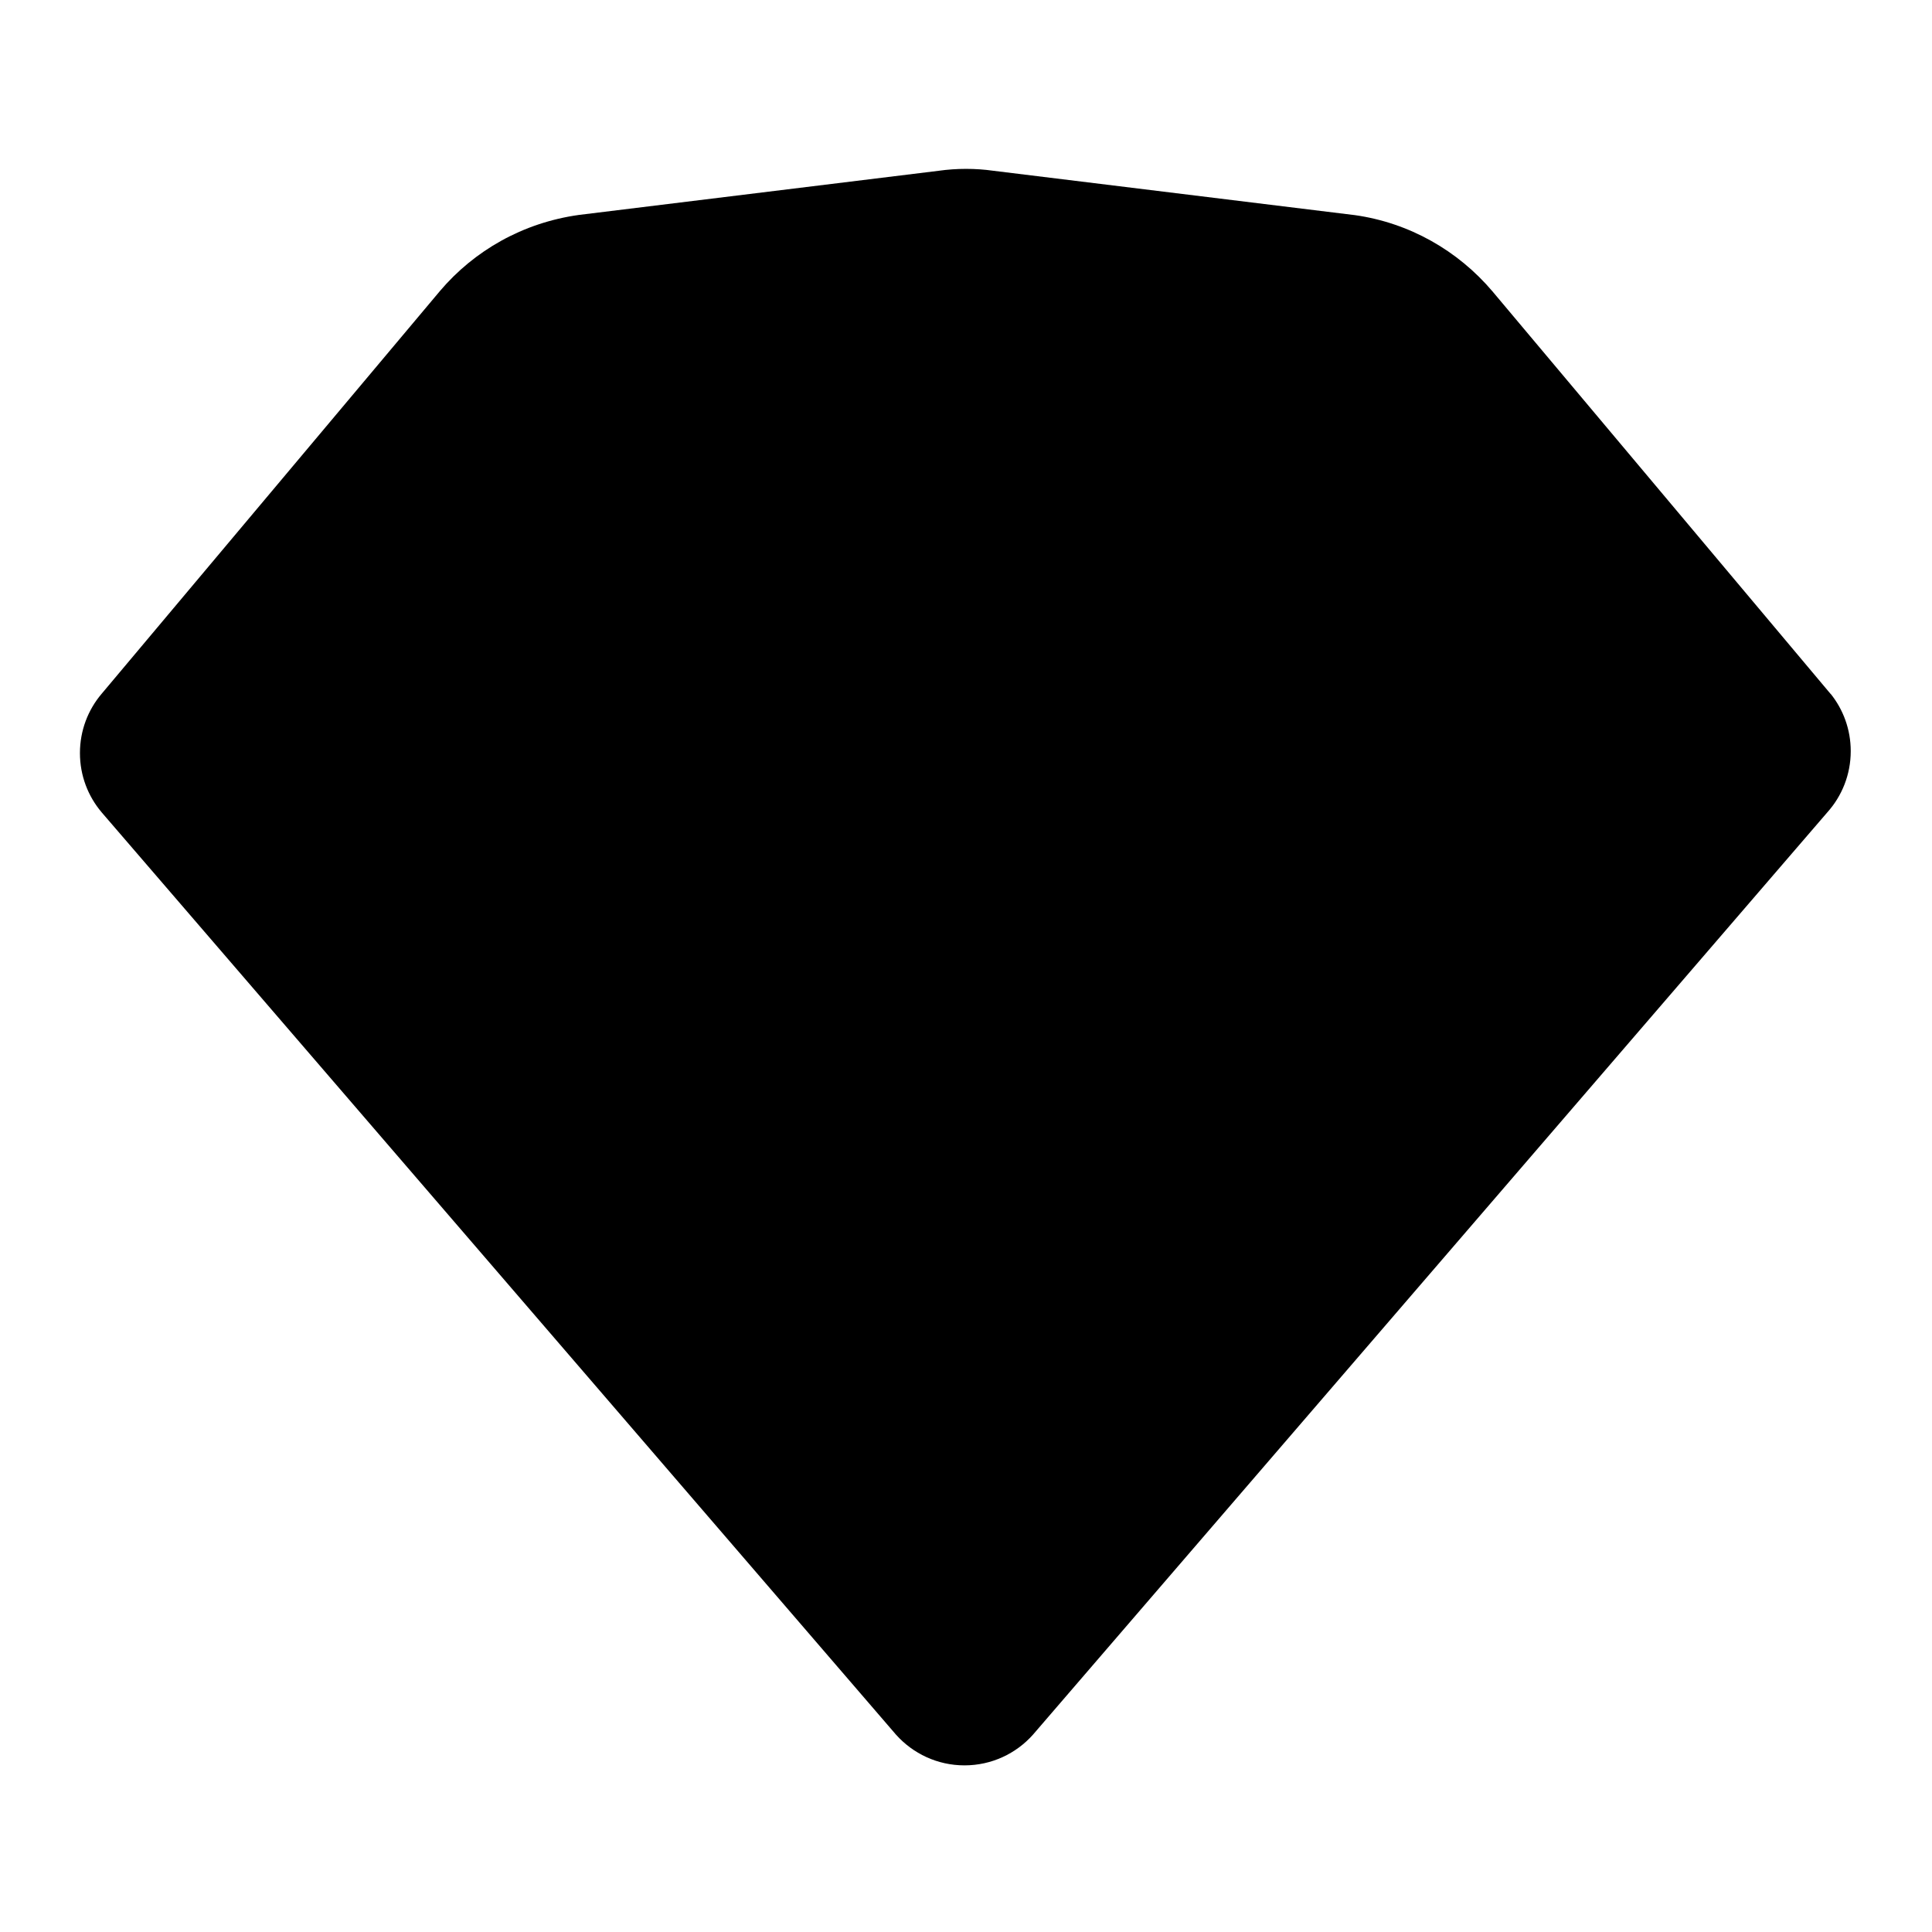
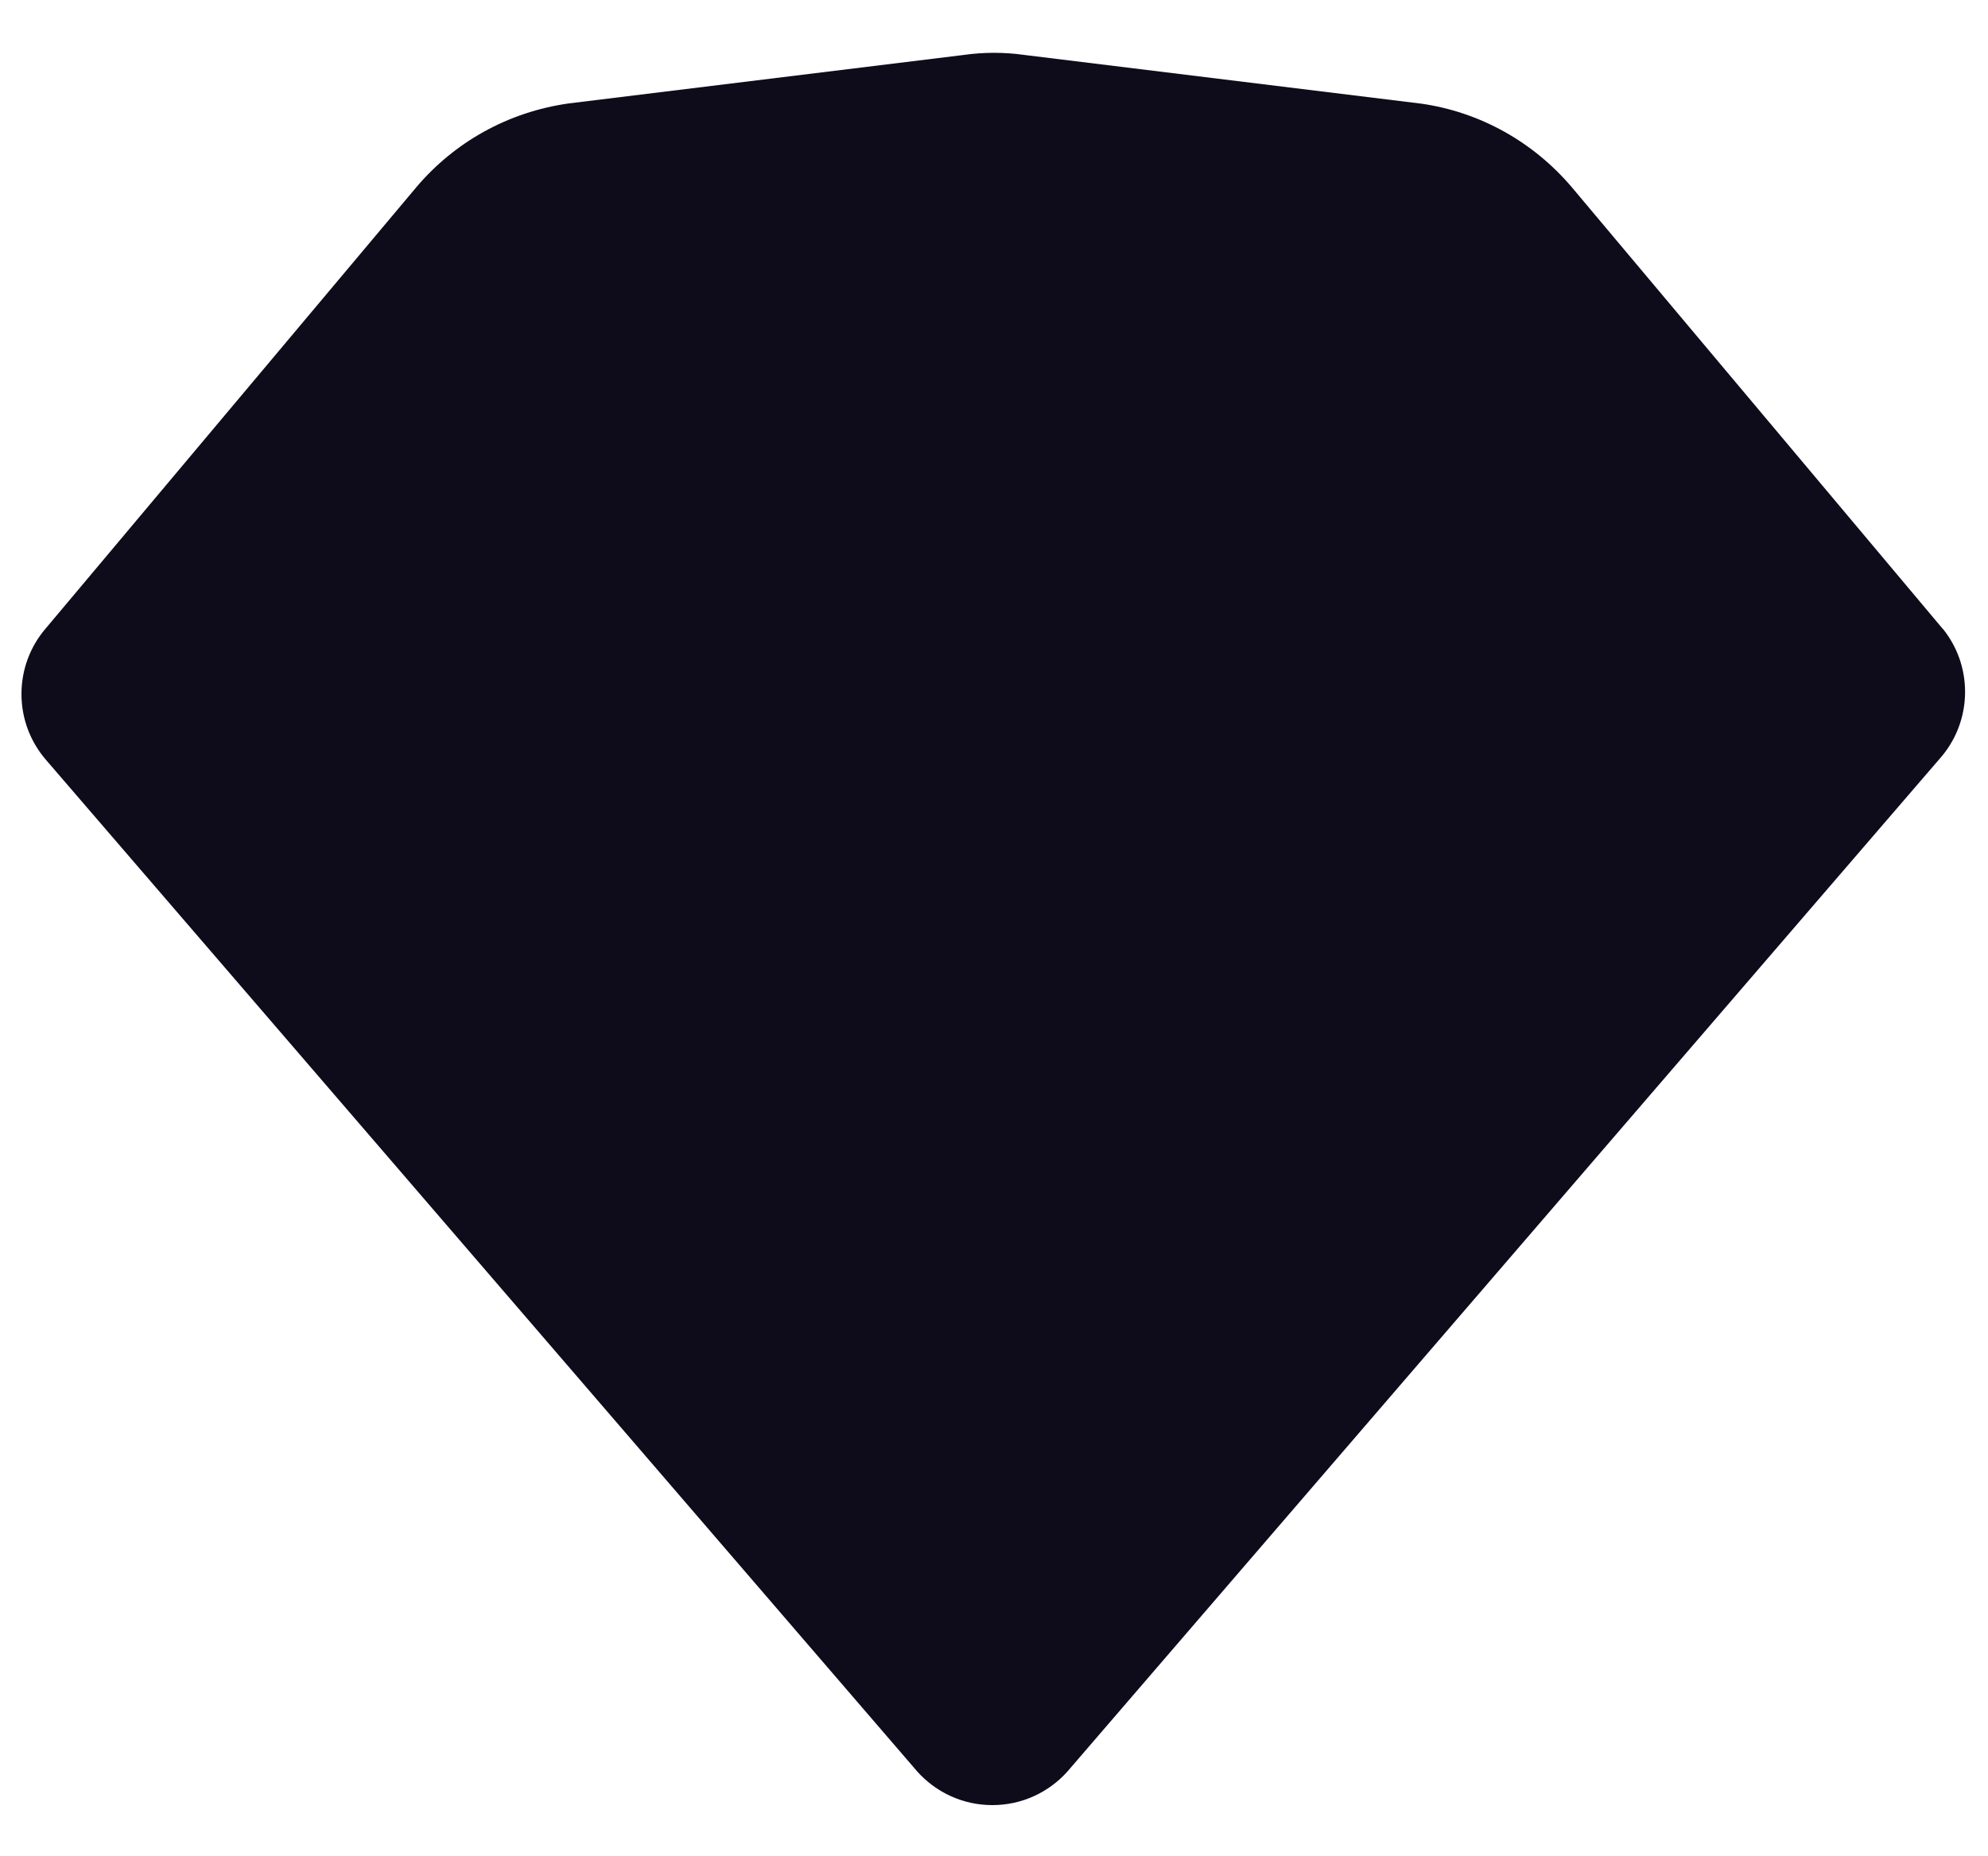
- <svg id="icon-stake-game-diamonds" viewBox="0 0 32 32">
-   <path d="M30.32 11.493l-5.6-6.667c-0.572-0.674-1.376-1.137-2.287-1.264l-0.019-0.002-5.973-0.733c-0.132-0.019-0.285-0.030-0.44-0.030s-0.308 0.011-0.457 0.032l0.017-0.002-5.973 0.733c-0.931 0.13-1.734 0.592-2.302 1.261l-0.004 0.005-5.6 6.667c-0.223 0.263-0.358 0.606-0.358 0.98s0.135 0.717 0.36 0.982l-0.002-0.002 13.16 15.28c0.28 0.312 0.684 0.507 1.133 0.507s0.854-0.195 1.132-0.506l0.001-0.001 13.16-15.28c0.239-0.267 0.386-0.622 0.386-1.012 0-0.36-0.125-0.691-0.334-0.951l0.002 0.003z" />
+ <svg xmlns="http://www.w3.org/2000/svg" width="30" height="28" viewBox="0 0 30 28" fill="none">
+   <path d="M29.32 9.493L23.72 2.826C23.148 2.152 22.344 1.689 21.433 1.562L21.414 1.56L15.441 0.827C15.309 0.808 15.156 0.797 15.001 0.797C14.846 0.797 14.693 0.808 14.544 0.829L14.561 0.827L8.588 1.56C7.657 1.69 6.854 2.152 6.286 2.821L6.282 2.826L0.682 9.493C0.459 9.756 0.324 10.099 0.324 10.473C0.324 10.847 0.459 11.19 0.684 11.455L0.682 11.453L13.842 26.733C14.122 27.045 14.526 27.24 14.975 27.24C15.424 27.24 15.829 27.045 16.107 26.734L16.108 26.733L29.268 11.453C29.507 11.186 29.654 10.831 29.654 10.441C29.654 10.081 29.529 9.75 29.32 9.49L29.322 9.493H29.32Z" fill="#0E0C1B" />
</svg>
